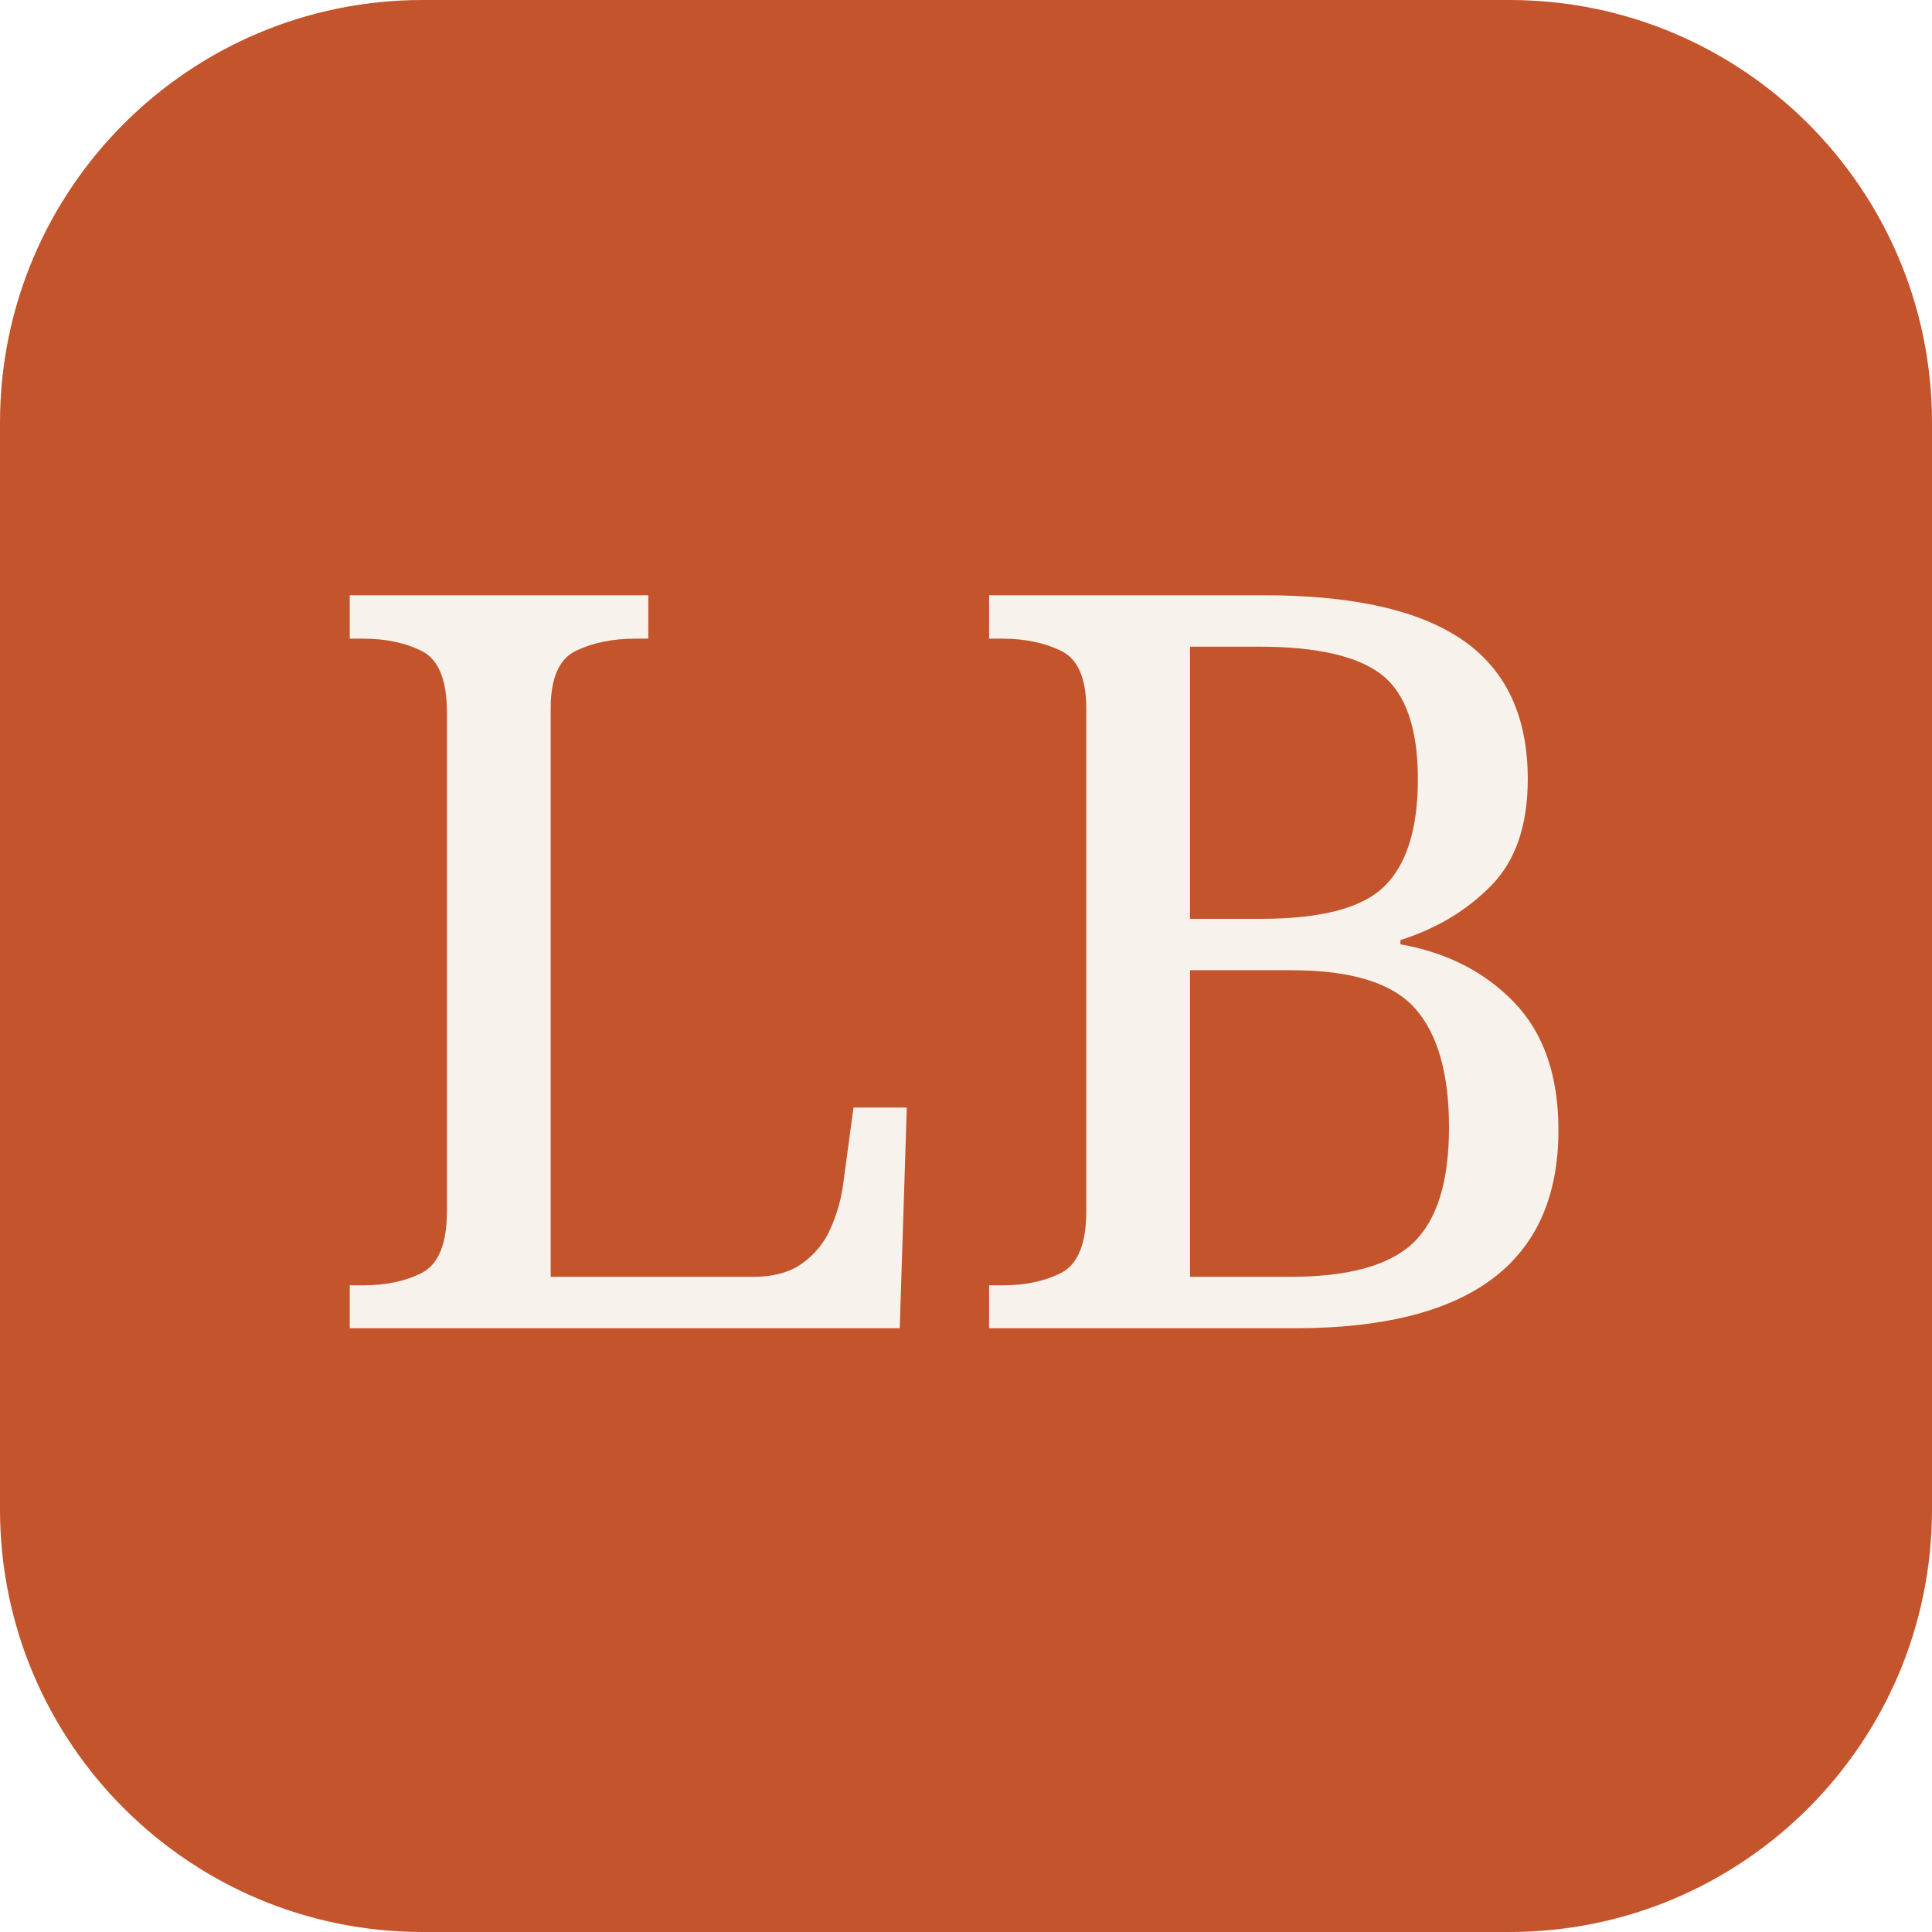
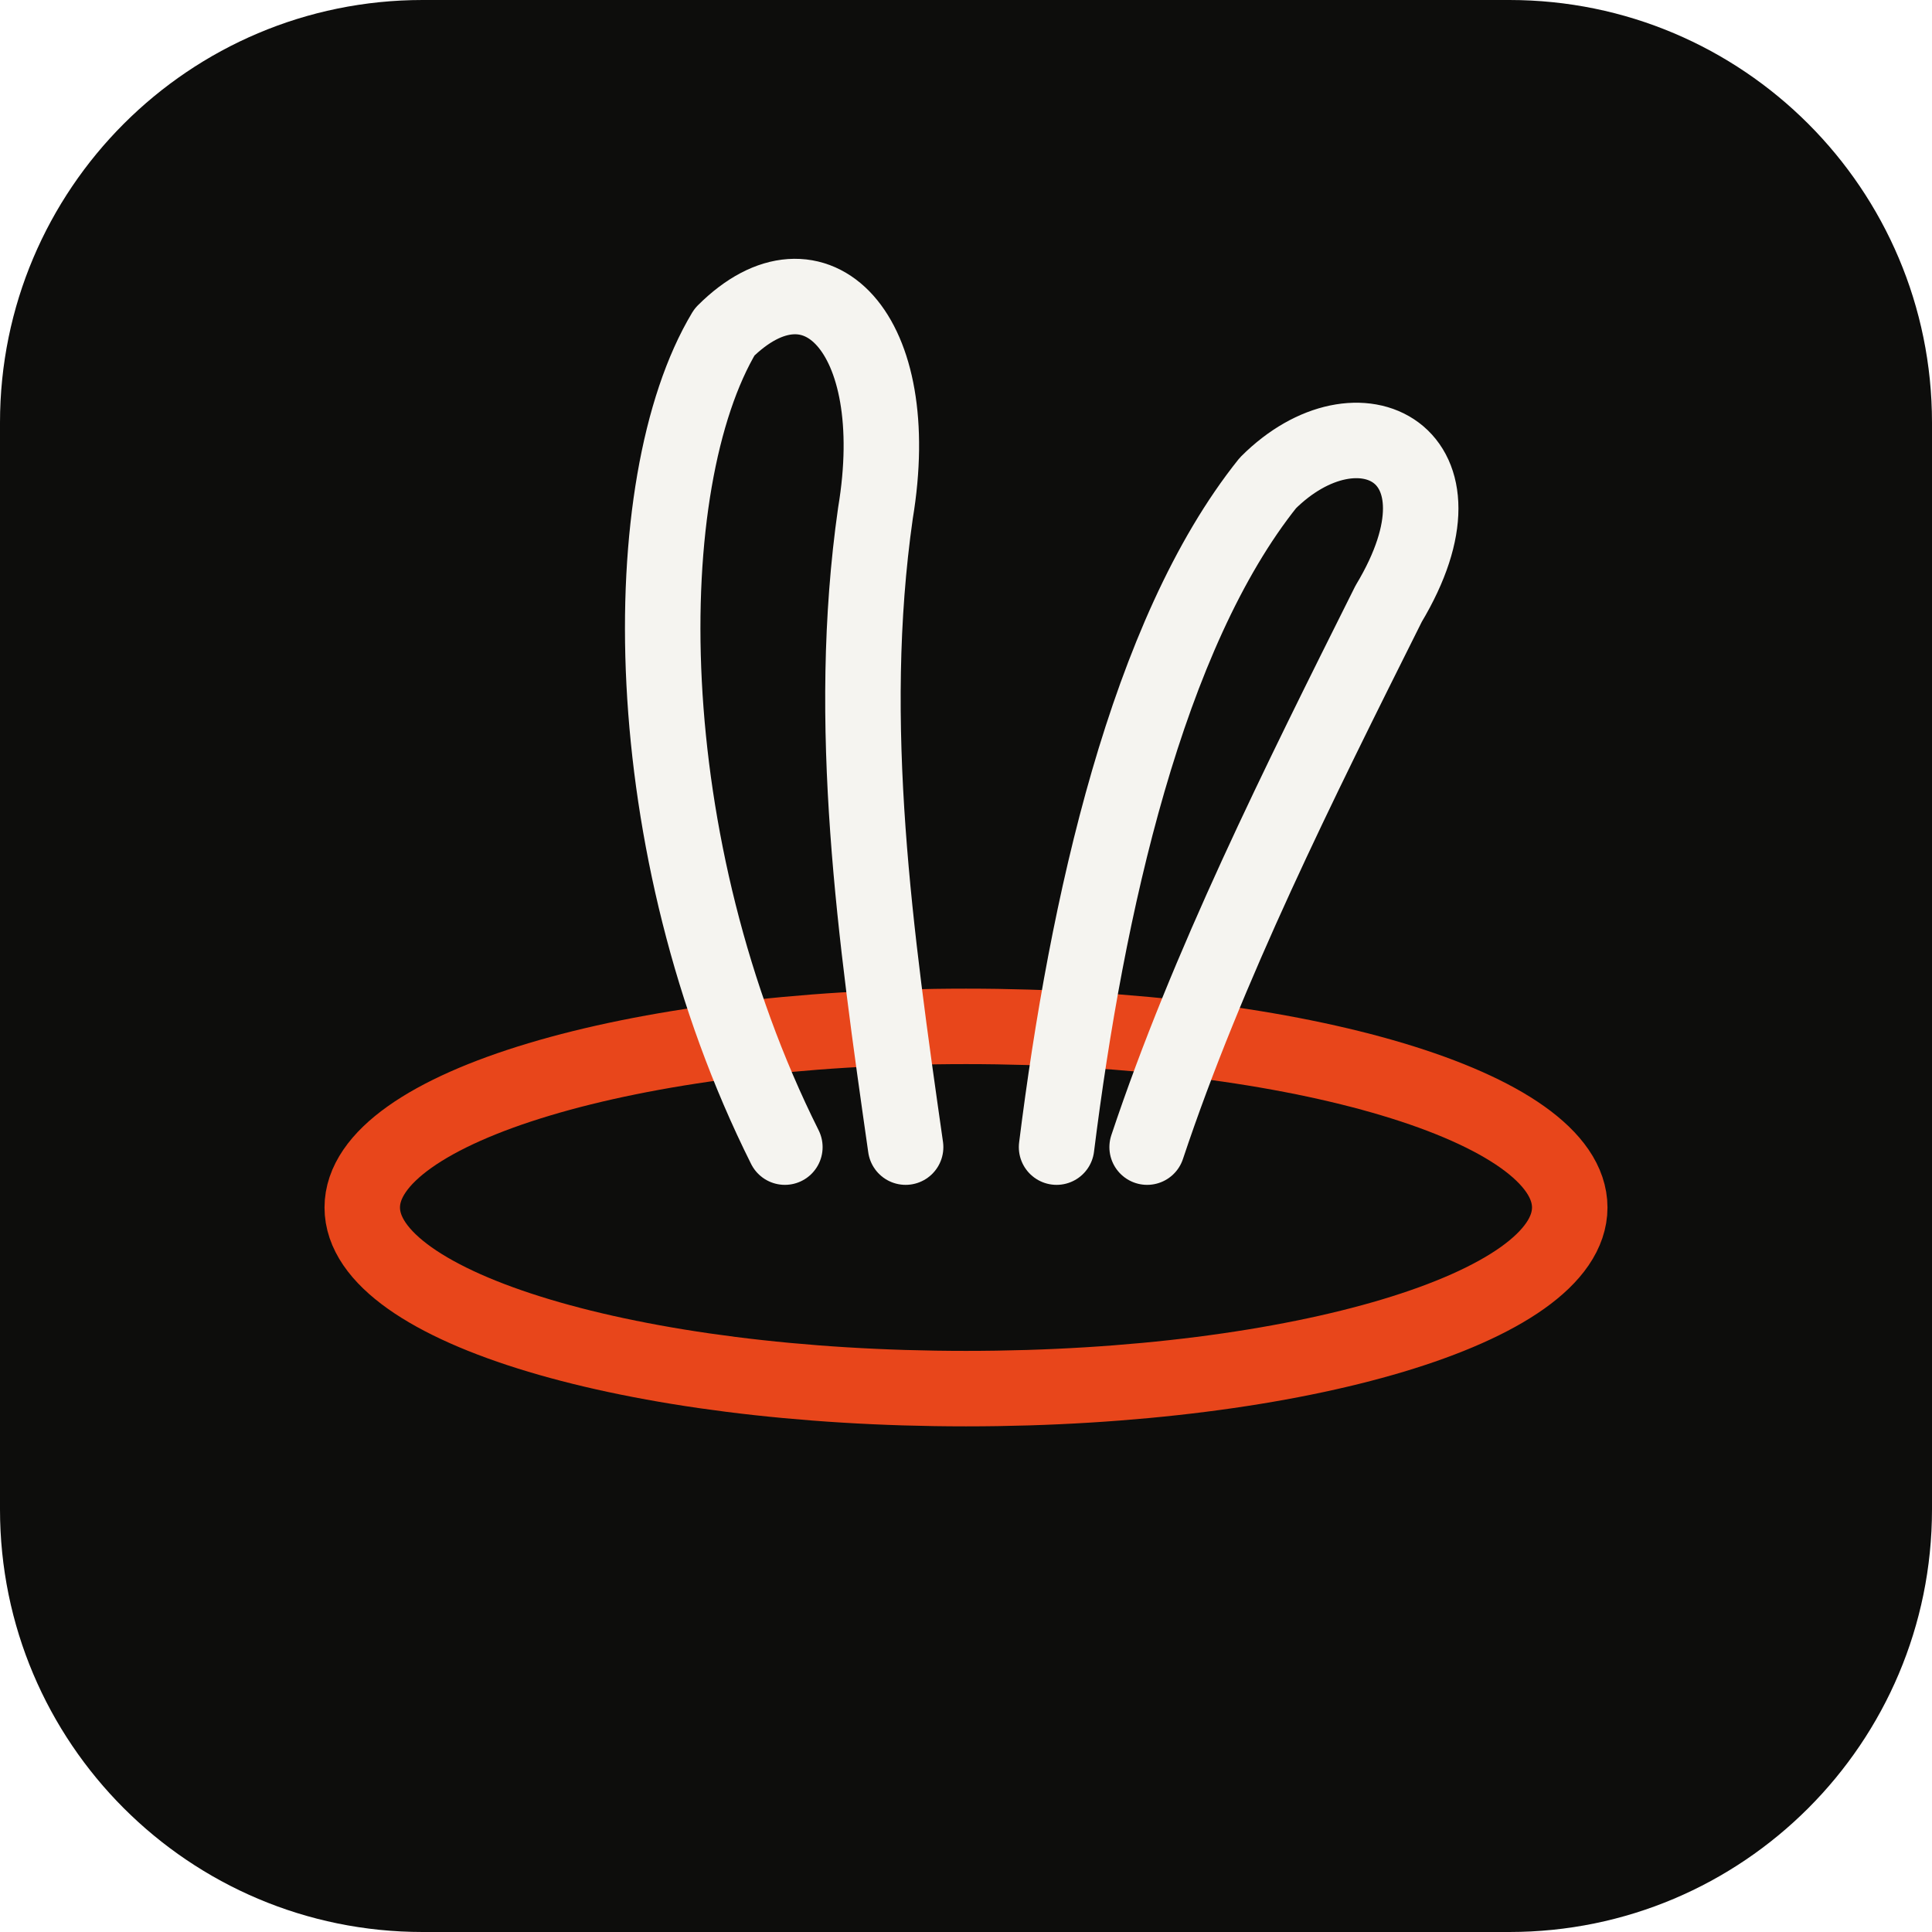
<svg xmlns="http://www.w3.org/2000/svg" viewBox="0 0 64 64">
-   <rect width="64" height="64" rx="14" fill="#c4542b" />
-   <text x="32" y="44" text-anchor="middle" font-family="Georgia, serif" font-size="34" fill="#f7f3ec">LB</text>
+   <rect width="64" height="64" rx="14" fill="#0D0D0C" />
+   <ellipse cx="32" cy="40" rx="20" ry="6" fill="none" stroke="#E8461B" stroke-width="2.5" />
+   <path d="M26 38 C21 28 21 16 24 11 C27 8 30 11 29 17 C28 24 29 31 30 38 M35 38 C36 30 38 21 42 16 C45 13 49 15 46 20 C43 26 40 32 38 38" fill="none" stroke="#F5F4F0" stroke-width="2.5" stroke-linecap="round" stroke-linejoin="round" />
</svg>
